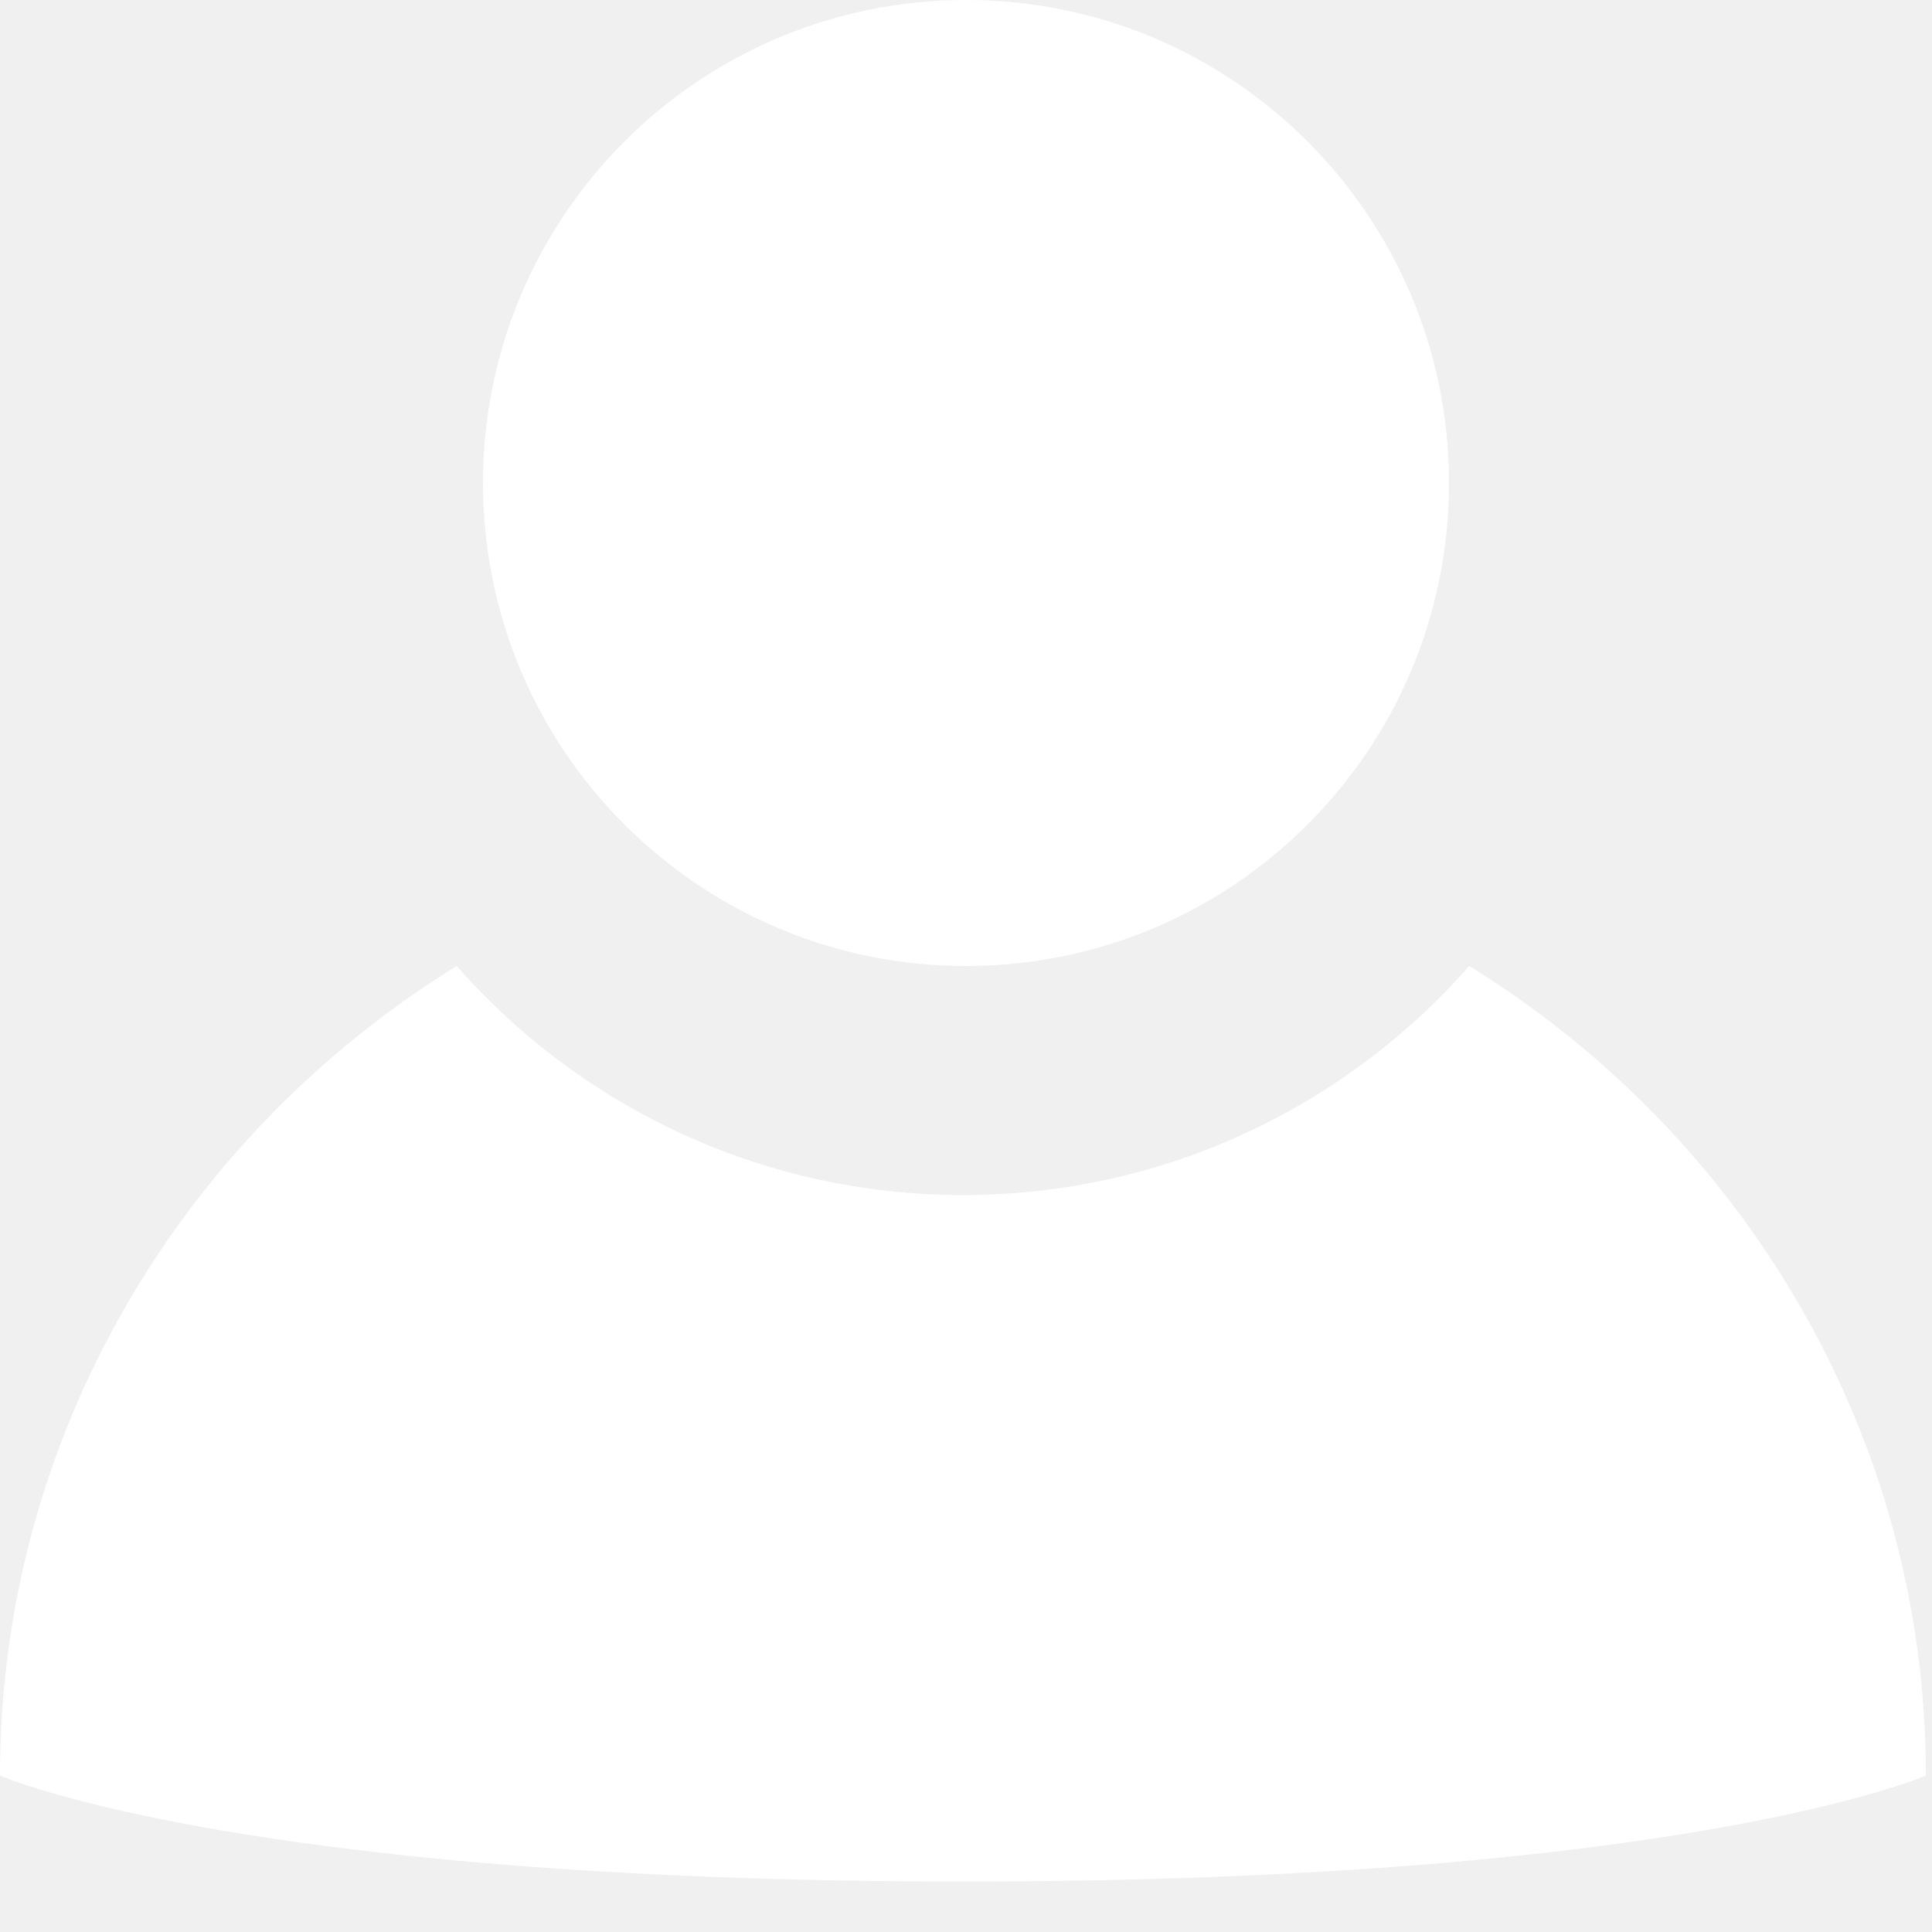
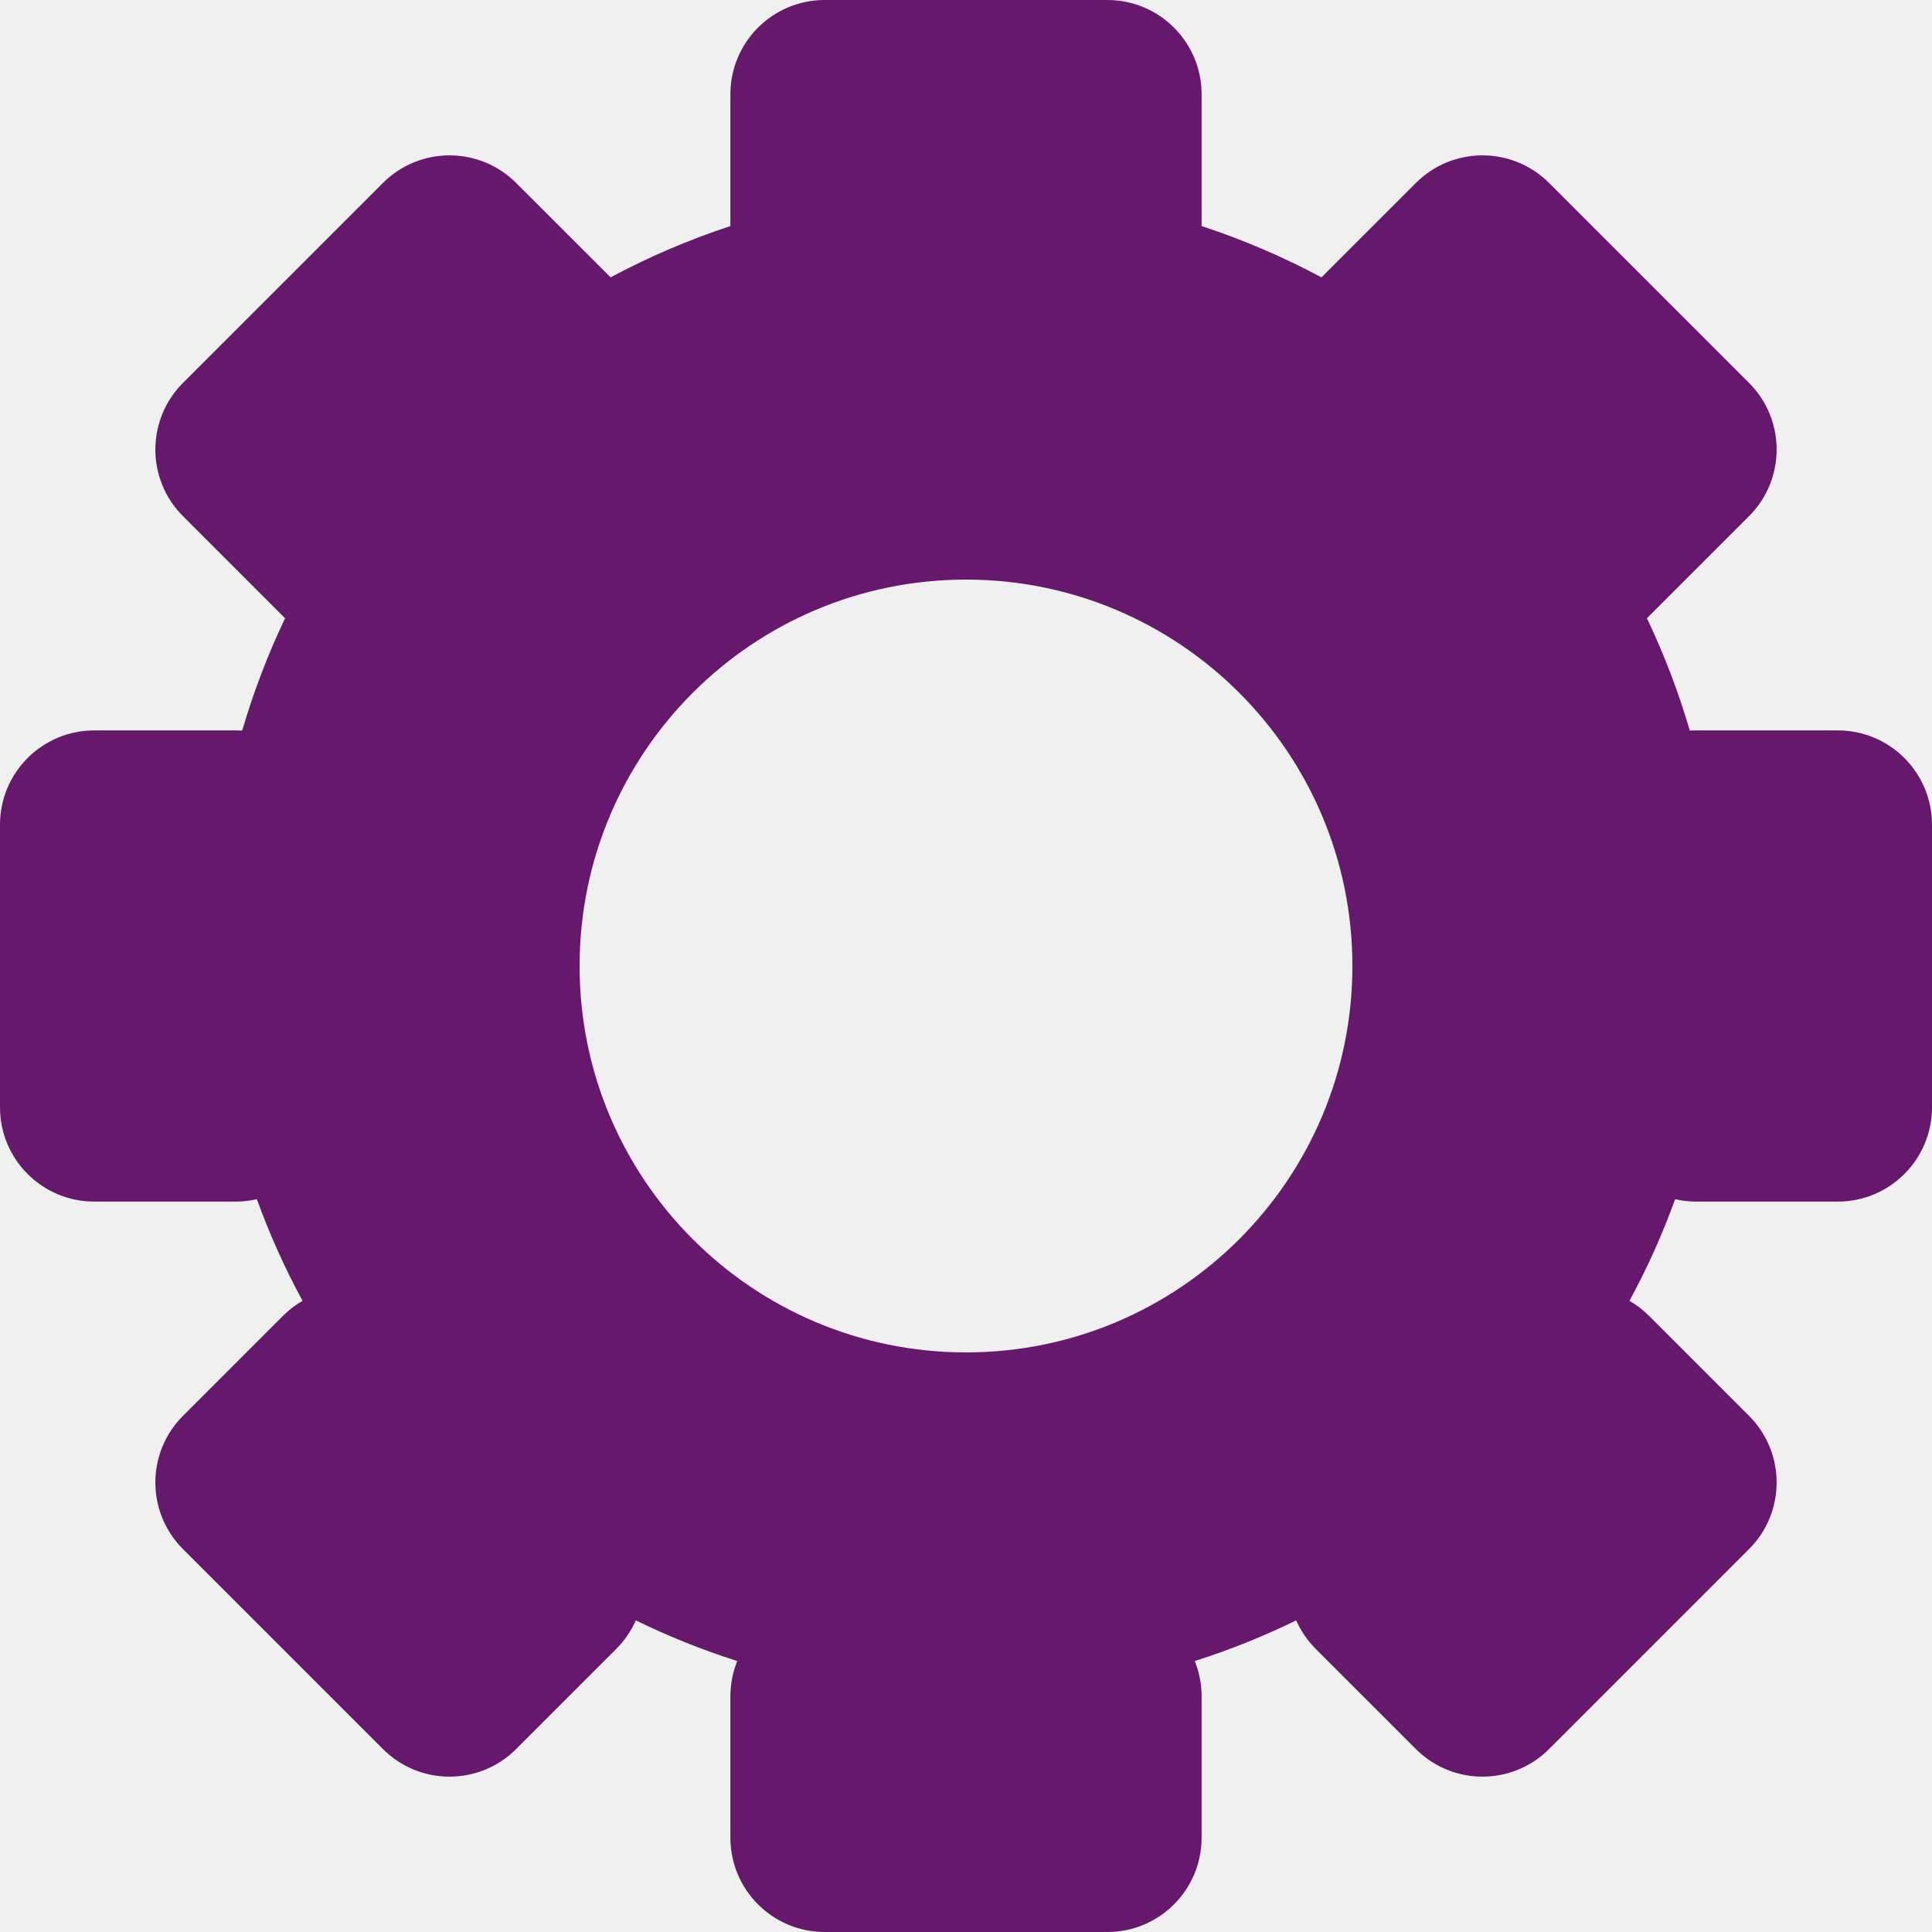
- <svg xmlns="http://www.w3.org/2000/svg" width="24" height="24" viewBox="0 0 24 24" fill="none">
-   <path d="M12 12C15.314 12 18 9.314 18 6C18 2.686 15.314 0 12 0C8.686 0 6 2.686 6 6C6 9.314 8.686 12 12 12Z" fill="white" />
-   <path d="M0 22.057C0 17.813 2.283 14.091 5.673 12C7.207 13.745 9.456 14.845 11.962 14.845C14.468 14.845 16.717 13.745 18.252 12C21.641 14.091 23.924 17.813 23.924 22.057C23.924 22.057 20.934 23.373 11.962 23.373C2.991 23.373 0 22.057 0 22.057Z" fill="white" />
+ <svg xmlns="http://www.w3.org/2000/svg" width="20" height="20" viewBox="0 0 20 20" fill="none">
+   <path fill-rule="evenodd" clip-rule="evenodd" d="M7.561 0.976C7.561 0.437 7.998 0 8.537 0H11.463C12.002 0 12.439 0.437 12.439 0.976V2.34C12.87 2.482 13.285 2.66 13.68 2.871L14.657 1.894C15.038 1.513 15.655 1.513 16.036 1.894L18.106 3.964C18.487 4.345 18.487 4.962 18.106 5.343L17.071 6.378C17.064 6.386 17.056 6.393 17.049 6.4C17.226 6.772 17.375 7.161 17.493 7.563C17.515 7.562 17.538 7.561 17.561 7.561H19.024C19.563 7.561 20 7.998 20 8.537V11.463C20 12.002 19.563 12.439 19.024 12.439H17.561C17.485 12.439 17.411 12.43 17.341 12.414C17.209 12.778 17.051 13.13 16.868 13.466C16.941 13.508 17.009 13.56 17.071 13.622L18.106 14.657C18.487 15.038 18.487 15.655 18.106 16.036L16.036 18.106C15.655 18.487 15.038 18.487 14.657 18.106L13.622 17.071C13.534 16.983 13.466 16.882 13.418 16.774C13.081 16.939 12.73 17.08 12.368 17.195C12.414 17.308 12.439 17.432 12.439 17.561V19.024C12.439 19.563 12.002 20 11.463 20H8.537C7.998 20 7.561 19.563 7.561 19.024V17.561C7.561 17.432 7.586 17.308 7.632 17.195C7.27 17.08 6.919 16.939 6.582 16.774C6.534 16.882 6.466 16.983 6.378 17.071L5.343 18.106C4.962 18.487 4.345 18.487 3.964 18.106L1.894 16.036C1.513 15.655 1.513 15.038 1.894 14.657L2.929 13.622C2.991 13.56 3.059 13.508 3.132 13.466C2.949 13.13 2.791 12.778 2.659 12.414C2.589 12.43 2.515 12.439 2.439 12.439H0.976C0.437 12.439 0 12.002 0 11.463V8.537C0 7.998 0.437 7.561 0.976 7.561H2.439C2.462 7.561 2.485 7.562 2.507 7.563C2.625 7.161 2.774 6.772 2.951 6.4C2.944 6.393 2.936 6.386 2.929 6.378L1.894 5.343C1.513 4.962 1.513 4.345 1.894 3.964L3.964 1.894C4.345 1.513 4.962 1.513 5.343 1.894L6.321 2.871C6.715 2.66 7.13 2.482 7.561 2.34V0.976ZM10 14C12.209 14 14 12.209 14 10C14 7.791 12.209 6 10 6C7.791 6 6 7.791 6 10C6 12.209 7.791 14 10 14Z" fill="#66196C" />
</svg>
